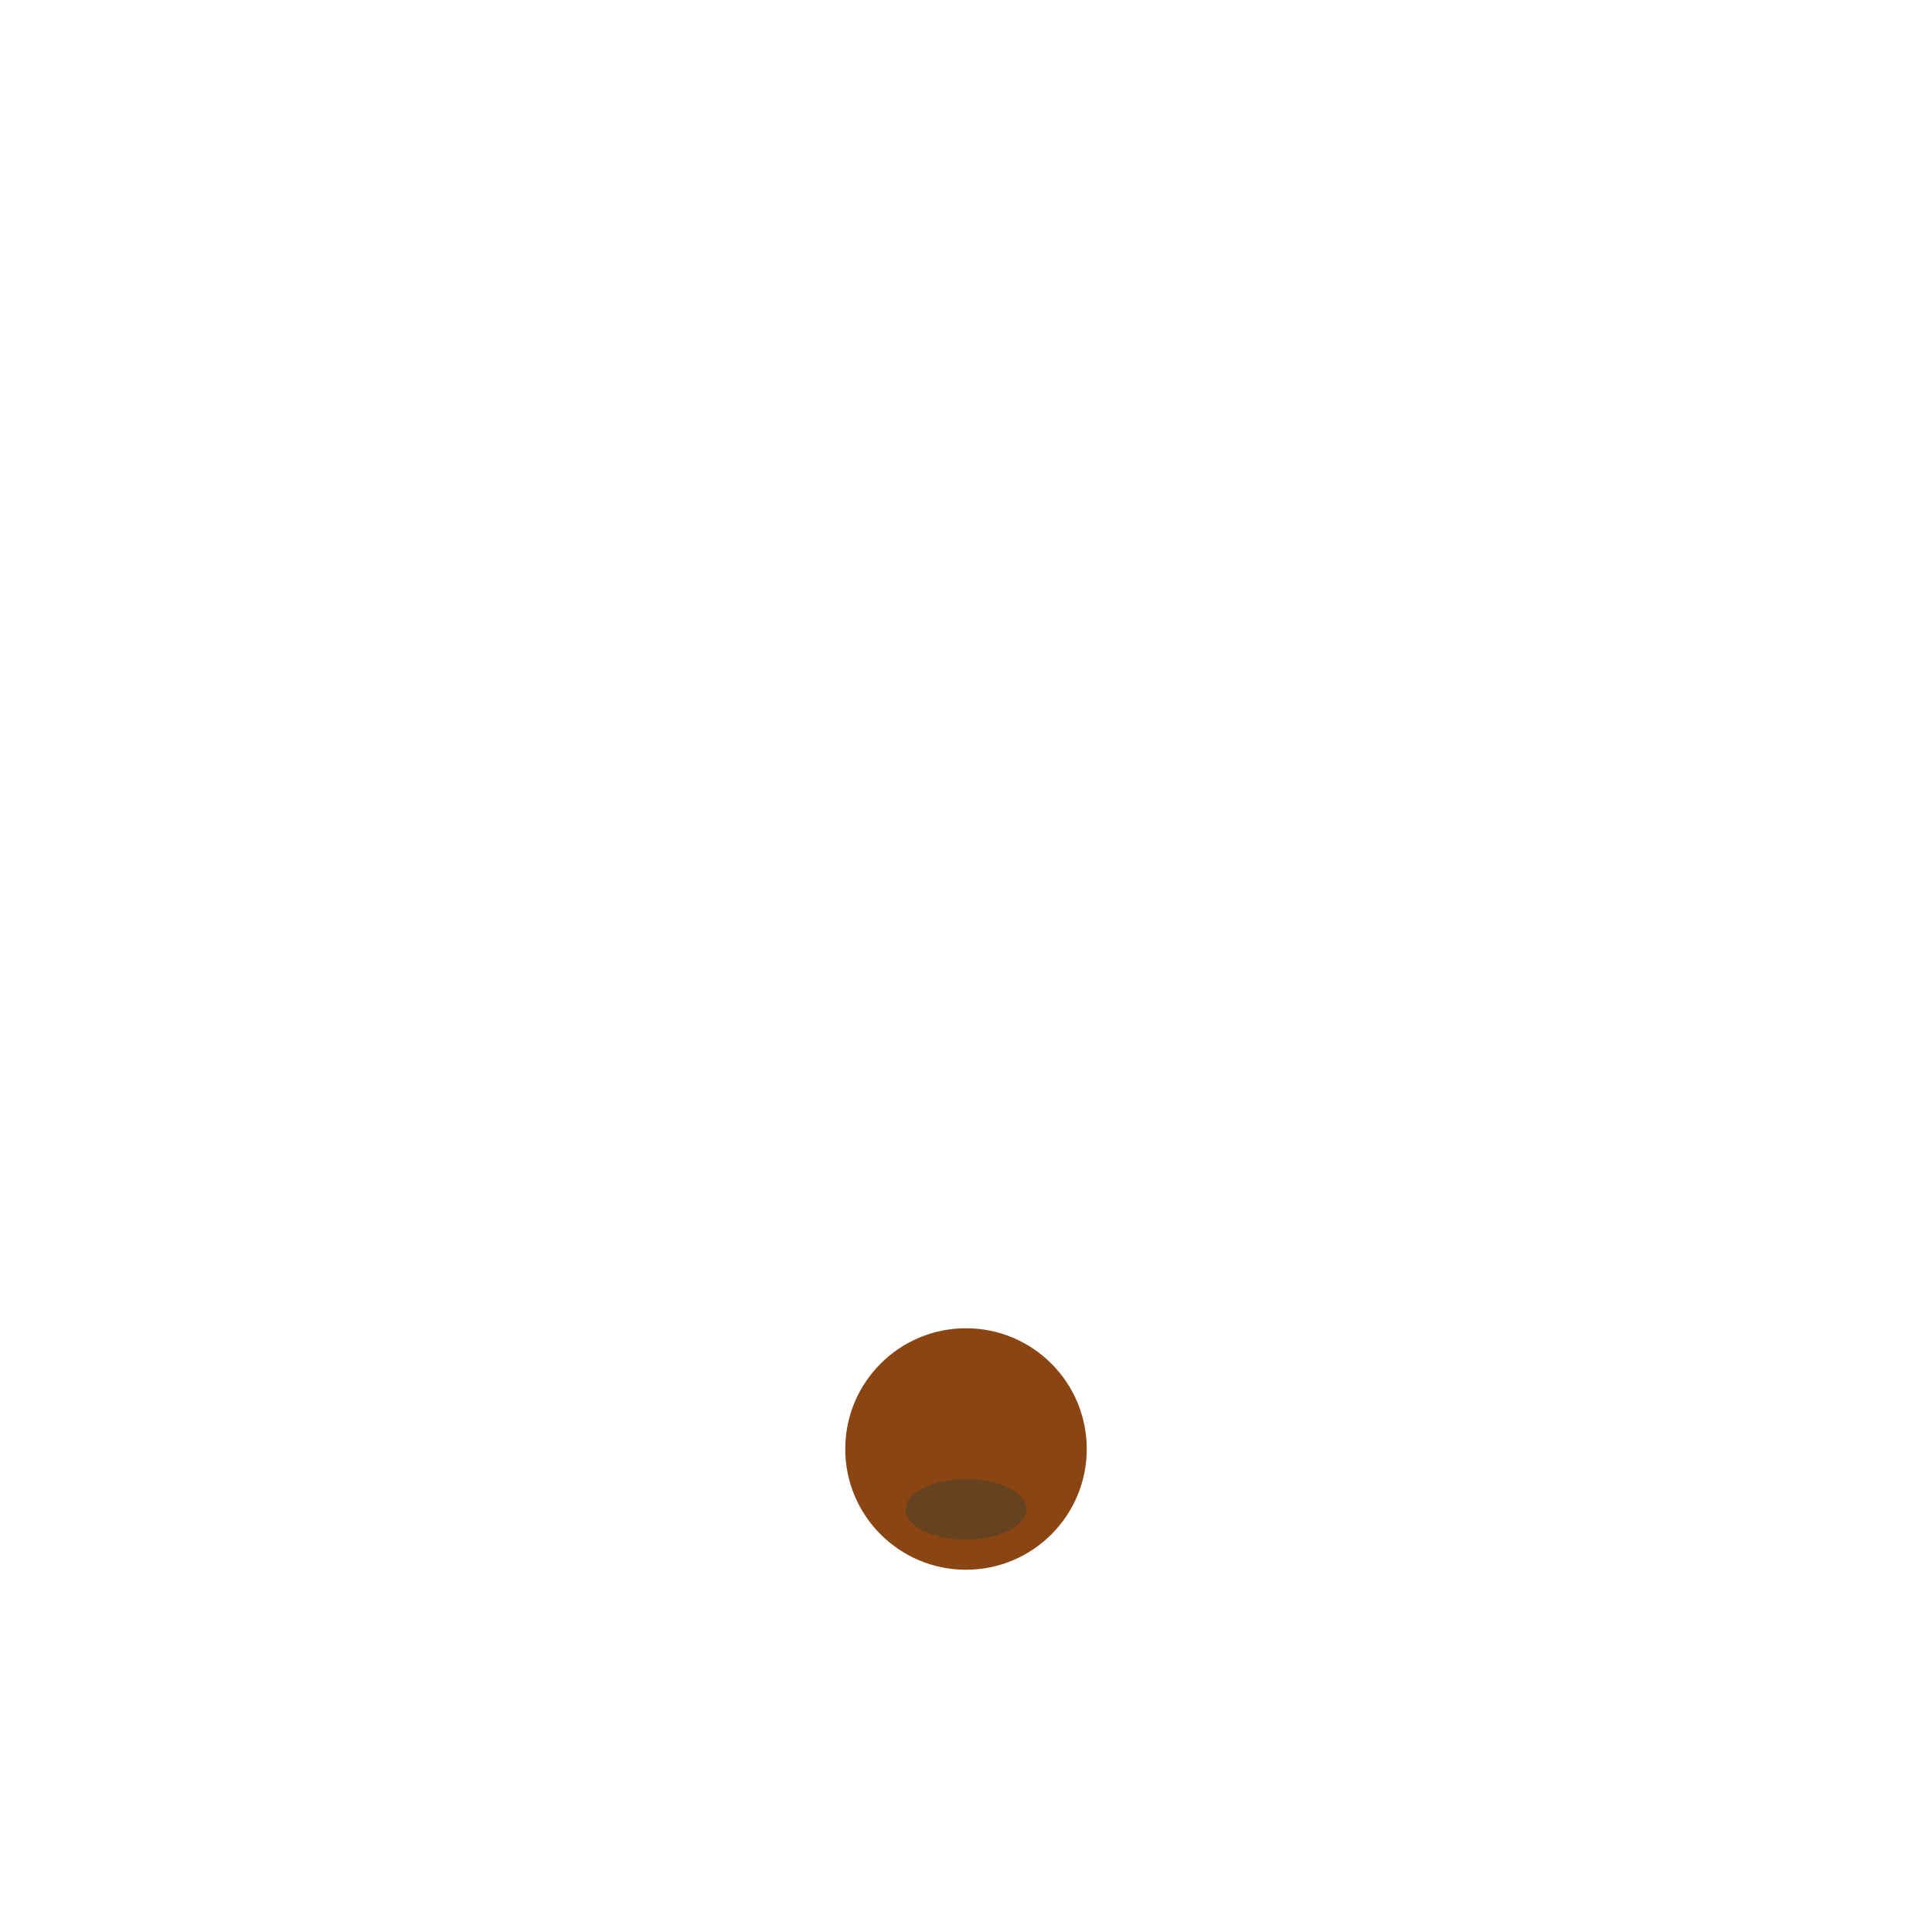
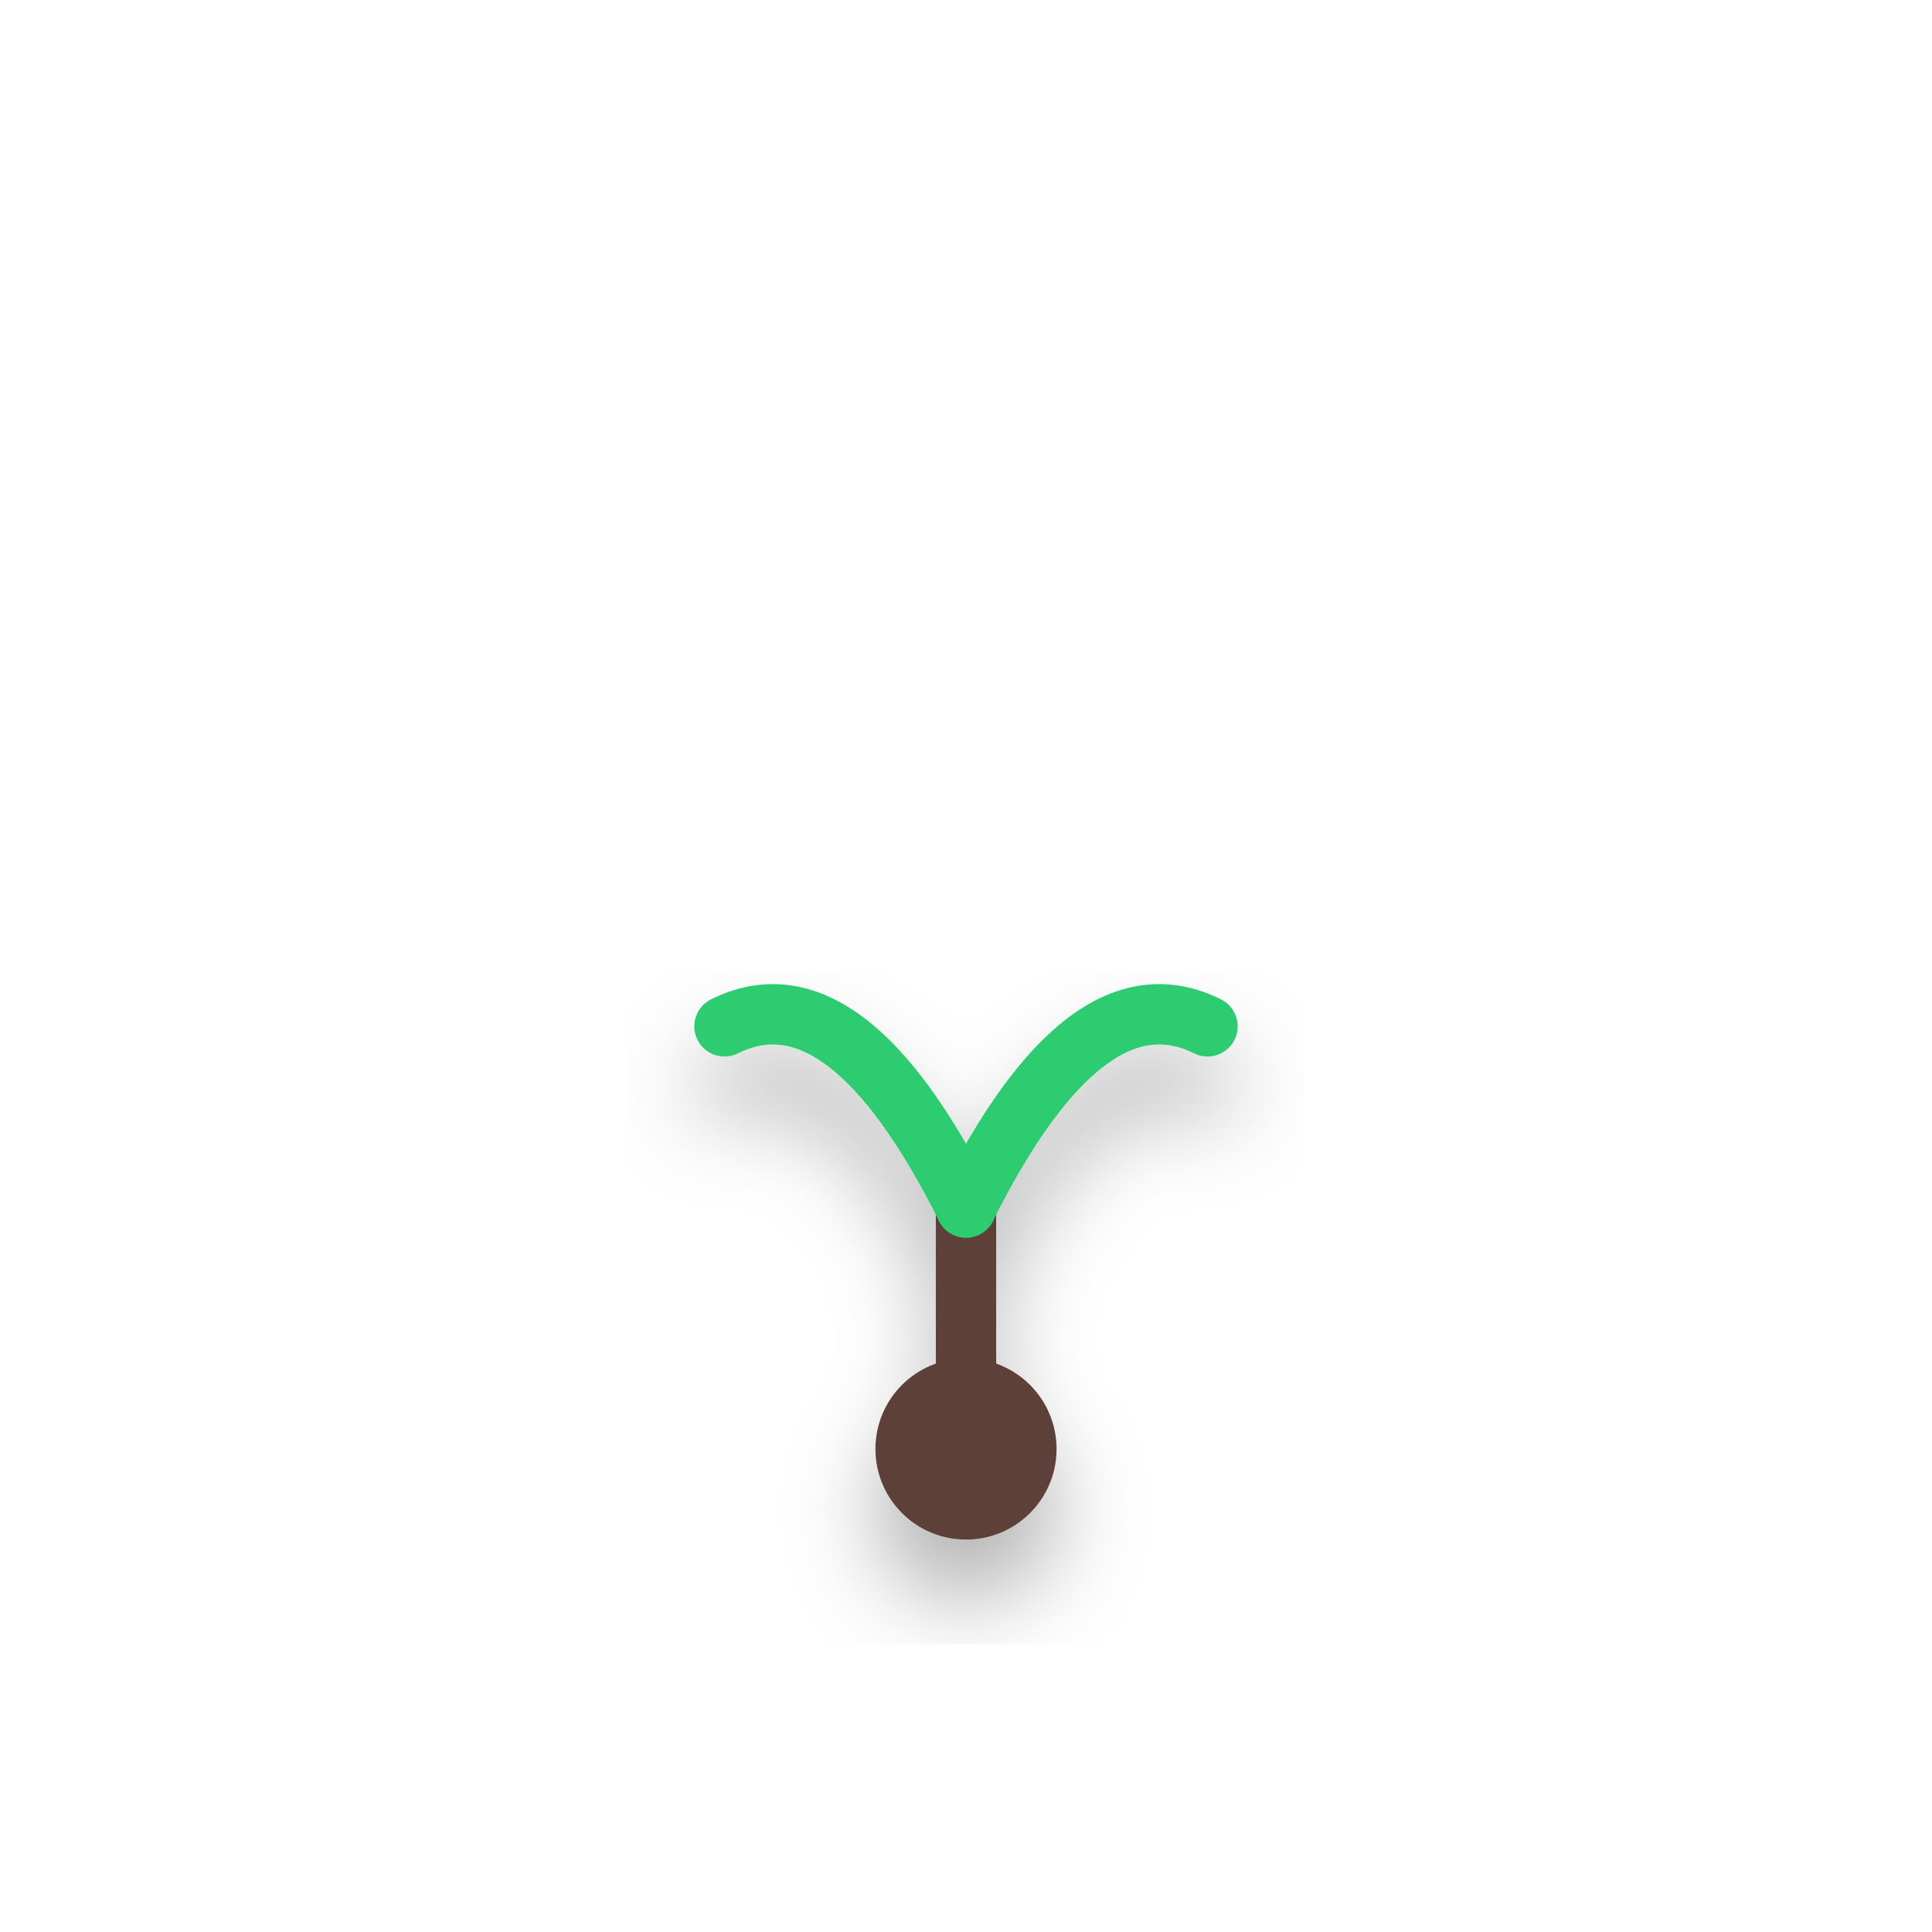
- <svg xmlns="http://www.w3.org/2000/svg" width="32" height="32" viewBox="0 0 32 32">
-   <circle cx="16" cy="24" r="2" fill="#8B4513" />
-   <ellipse cx="16" cy="25" rx="1" ry="0.5" fill="#654321" />
+ <svg xmlns="http://www.w3.org/2000/svg" width="64" height="64" viewBox="0 0 64 64">
+   <defs>
+     <radialGradient id="grad_blueberry" cx="35%" cy="30%" r="60%" fx="30%" fy="25%">
+       <stop offset="0%" stop-color="#5DADE2" />
+       <stop offset="100%" stop-color="#1F618D" />
+     </radialGradient>
+     <filter id="shadow_blueberry" x="-20%" y="-20%" width="140%" height="140%">
+       <feDropShadow dx="0" dy="2" stdDeviation="1.5" flood-color="#000000" flood-opacity="0.3" />
+     </filter>
+   </defs>
+   <g filter="url(#shadow_blueberry)">
+     <path d="M32 40 L32 48" stroke="#5D4037" stroke-width="2" stroke-linecap="round" />
+     <circle cx="32" cy="48" r="3" fill="#5D4037" />
+     <path d="M32 40 Q28 32 24 34" fill="none" stroke="#2ECC71" stroke-width="2" stroke-linecap="round" />
+     <path d="M32 40 Q36 32 40 34" fill="none" stroke="#2ECC71" stroke-width="2" stroke-linecap="round" />
+   </g>
</svg>
